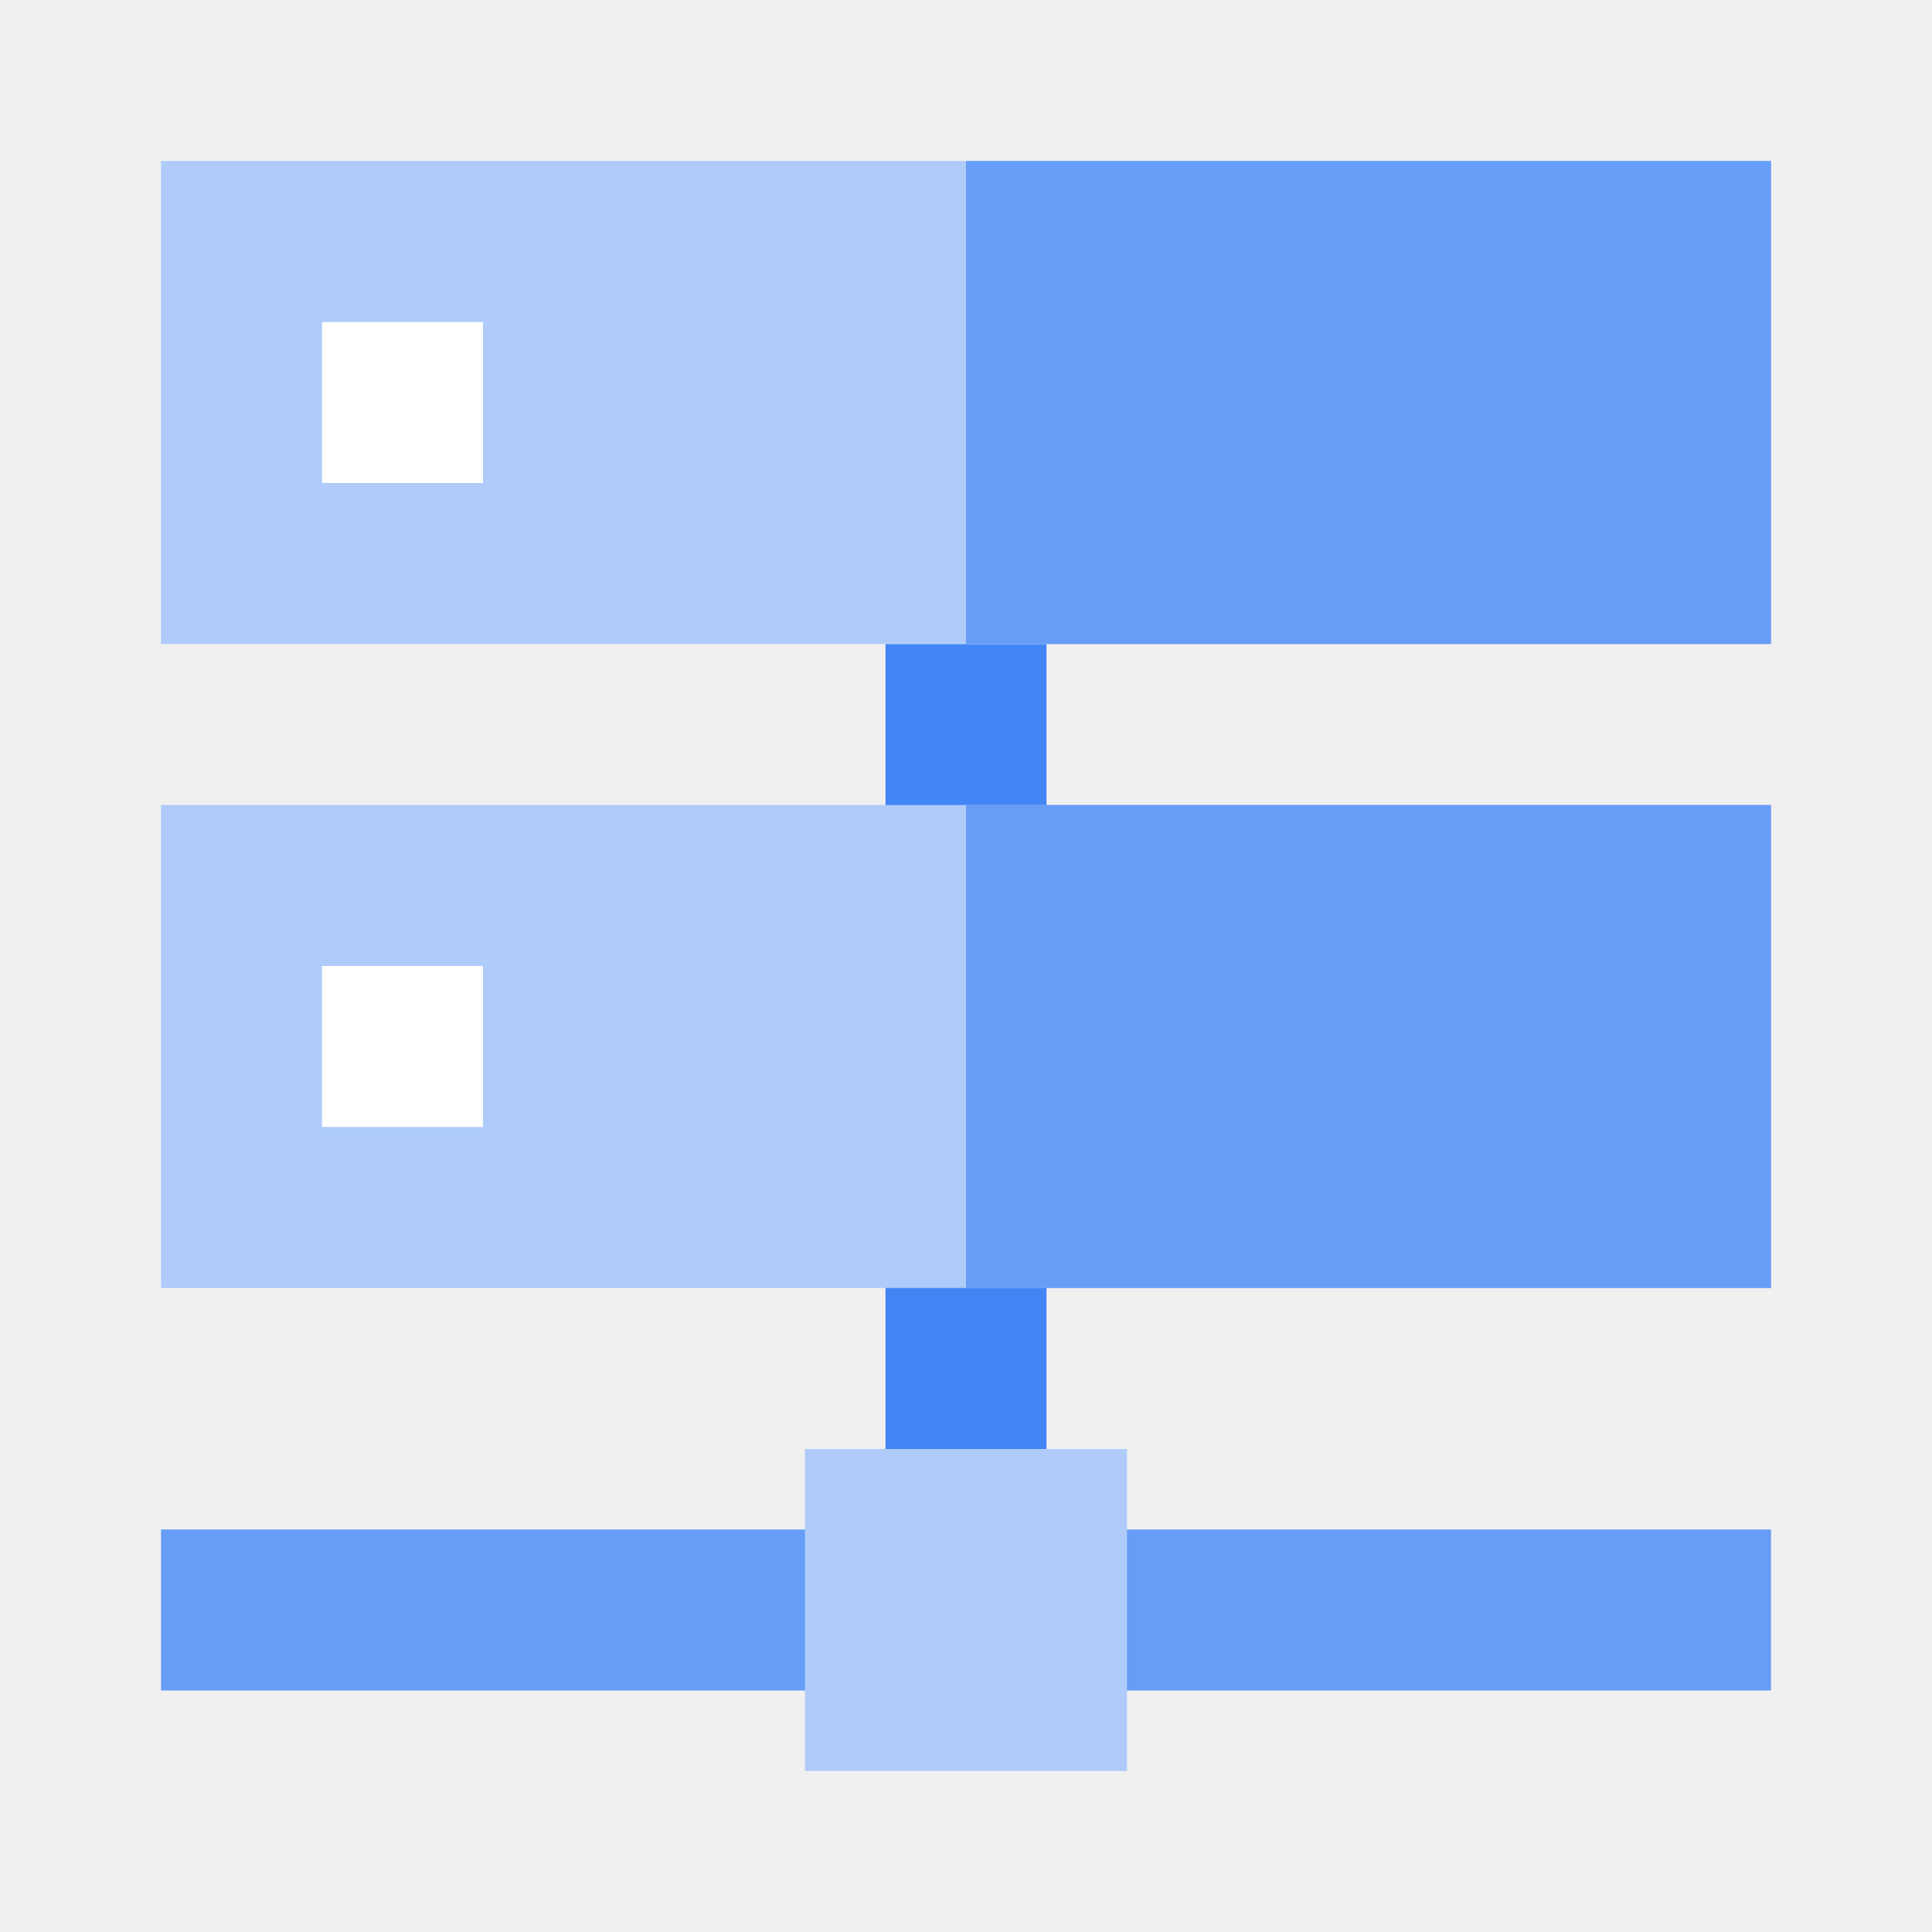
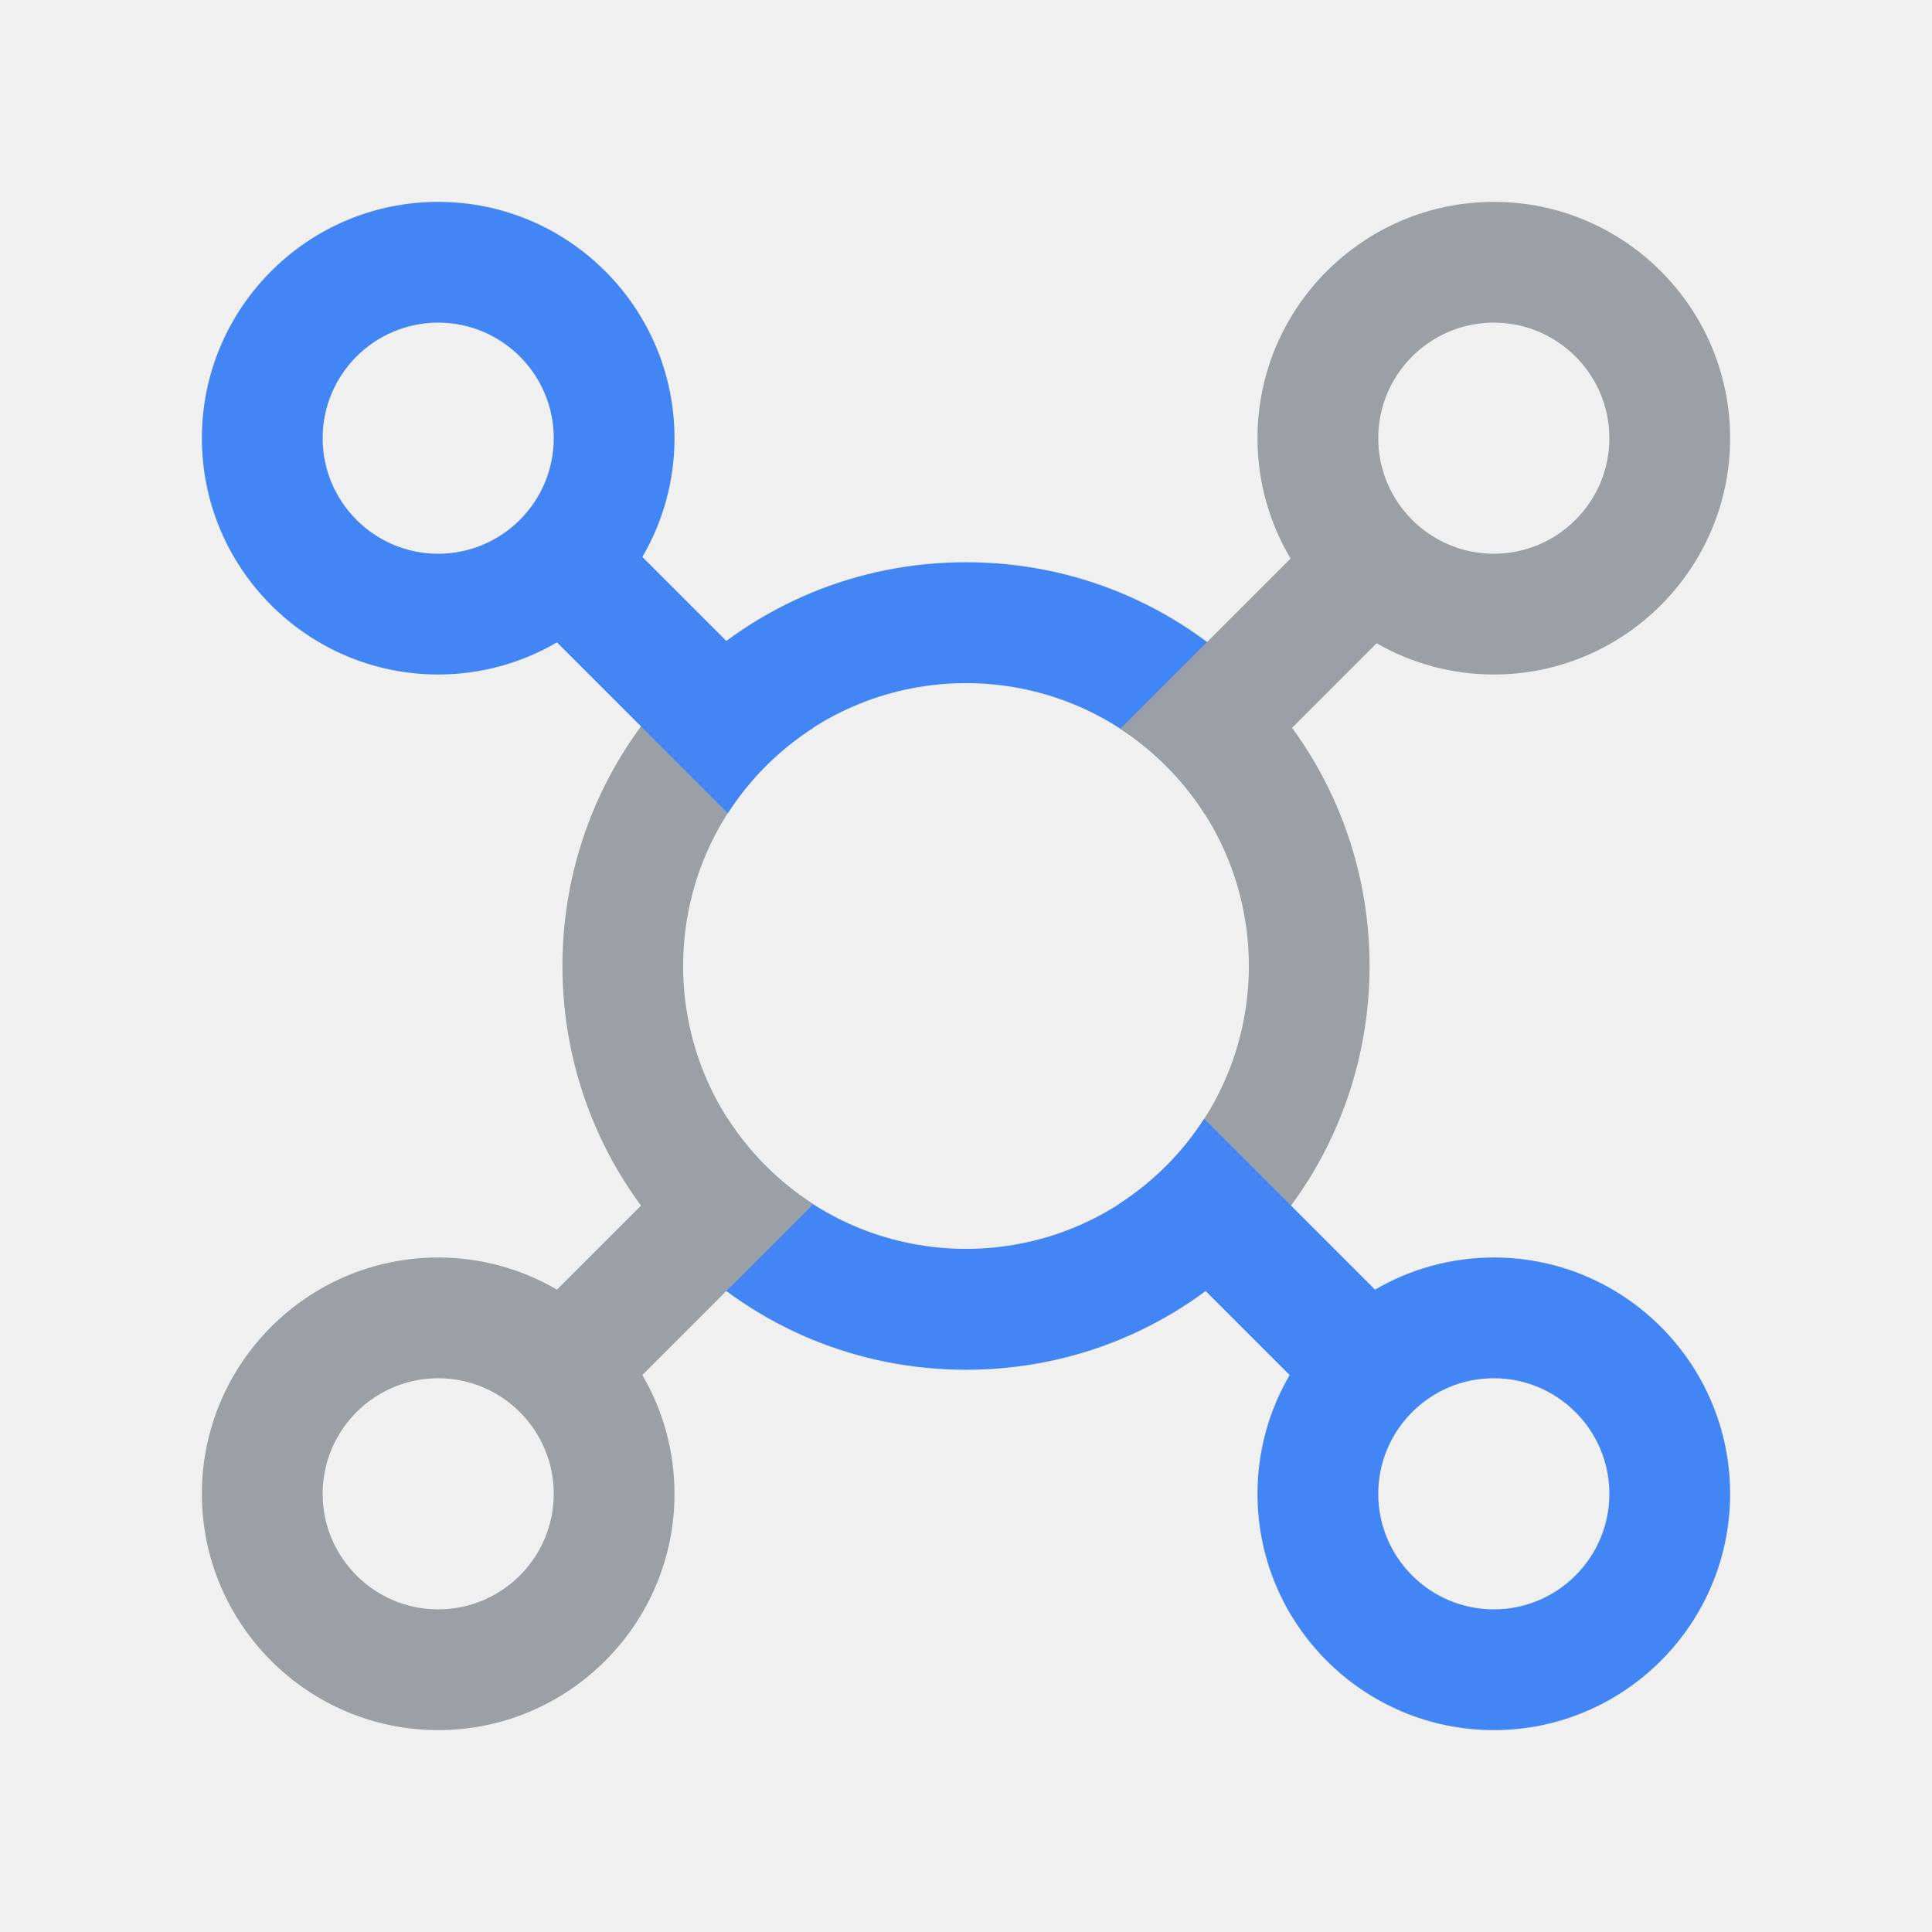
- <svg xmlns="http://www.w3.org/2000/svg" width="1em" height="1em" viewBox="0 0 24 24">
-   <path fill="#4285f4" d="M13 18h-2V8h2z" />
-   <path fill="#669df6" d="M2 21h20v-2H2z" />
-   <path fill="#aecbfa" d="M10 22h4v-4h-4zM2 2h20v6H2z" />
-   <path fill="#669df6" d="M12 2h10v6H12z" />
-   <path fill="#fff" d="M4 4h2v2H4z" />
-   <path fill="#aecbfa" d="M2 10h20v6H2z" />
-   <path fill="#669df6" d="M12 10h10v6H12z" />
-   <path fill="#fff" d="M4 12h2v2H4z" />
+ <svg xmlns="http://www.w3.org/2000/svg" id="standard_product_icon" version="1.1" viewBox="0 0 512 512">
+   <g id="bounding_box">
+     <rect width="512" height="512" fill="none" />
+   </g>
+   <g id="art">
+     <path d="M331.66,331.66l-22.627-22.627c29.242-29.243,29.242-76.823,0-106.066l22.627-22.627c41.72,41.719,41.72,109.602,0,151.32h0Z" fill="#9aa0a6" />
+     <path d="M180.34,331.66c-41.72-41.719-41.72-109.602,0-151.32l22.627,22.627c-29.242,29.243-29.242,76.823,0,106.066l-22.627,22.627Z" fill="#9aa0a6" />
+     <path d="M309.033,202.967c-29.242-29.242-76.824-29.242-106.066,0l-22.627-22.627c20.21-20.21,47.08-31.34,75.66-31.34s55.45,11.13,75.66,31.34l-22.627,22.627h0Z" fill="#4285f4" />
+     <path d="M256,363c-28.58,0-55.45-11.13-75.66-31.34l22.627-22.627c29.242,29.242,76.824,29.242,106.066,0l22.627,22.627c-20.21,20.21-47.08,31.34-75.66,31.34Z" fill="#4285f4" />
+     <path d="M170.229,147.603c5.406-9.256,8.521-20.007,8.521-31.478,0-34.531-28.094-62.625-62.625-62.625s-62.625,28.094-62.625,62.625,28.094,62.625,62.625,62.625c11.471,0,22.222-3.114,31.478-8.52l45.281,45.281c5.831-9.07,13.557-16.796,22.627-22.627l-45.281-45.281h-.001ZM116.125,146.75c-16.887,0-30.625-13.738-30.625-30.625s13.738-30.625,30.625-30.625,30.625,13.738,30.625,30.625-13.738,30.625-30.625,30.625Z" fill="#4285f4" />
+     <path d="M215.51,319.117c-9.07-5.831-16.796-13.557-22.627-22.627l-45.281,45.281c-9.256-5.406-20.007-8.52-31.478-8.52-34.531,0-62.625,28.094-62.625,62.625s28.094,62.625,62.625,62.625,62.625-28.094,62.625-62.625c0-11.471-3.114-22.222-8.521-31.478l45.281-45.281h0ZM116.125,426.5c-16.887,0-30.625-13.738-30.625-30.625s13.738-30.625,30.625-30.625,30.625,13.738,30.625,30.625-13.738,30.625-30.625,30.625Z" fill="#9aa0a6" />
+     <path d="M395.875,333.25c-11.471,0-22.222,3.114-31.478,8.52l-45.281-45.281c-5.831,9.07-13.557,16.796-22.627,22.627l45.281,45.281c-5.406,9.256-8.521,20.007-8.521,31.478,0,34.531,28.094,62.625,62.625,62.625s62.625-28.094,62.625-62.625-28.094-62.625-62.625-62.625h.001ZM395.875,426.5c-16.887,0-30.625-13.738-30.625-30.625s13.738-30.625,30.625-30.625,30.625,13.738,30.625,30.625-13.738,30.625-30.625,30.625Z" fill="#4285f4" />
+     <path d="M395.875,53.5c-34.531,0-62.625,28.094-62.625,62.625,0,11.645,3.205,22.551,8.764,31.902l-45.118,45.118c9.03,5.887,16.707,13.663,22.481,22.773l45.444-45.444c9.16,5.255,19.758,8.276,31.054,8.276,34.531,0,62.625-28.094,62.625-62.625s-28.094-62.625-62.625-62.625ZM395.875,146.75c-16.887,0-30.625-13.738-30.625-30.625s13.738-30.625,30.625-30.625,30.625,13.738,30.625,30.625-13.738,30.625-30.625,30.625Z" fill="#9aa0a6" />
+   </g>
</svg>
